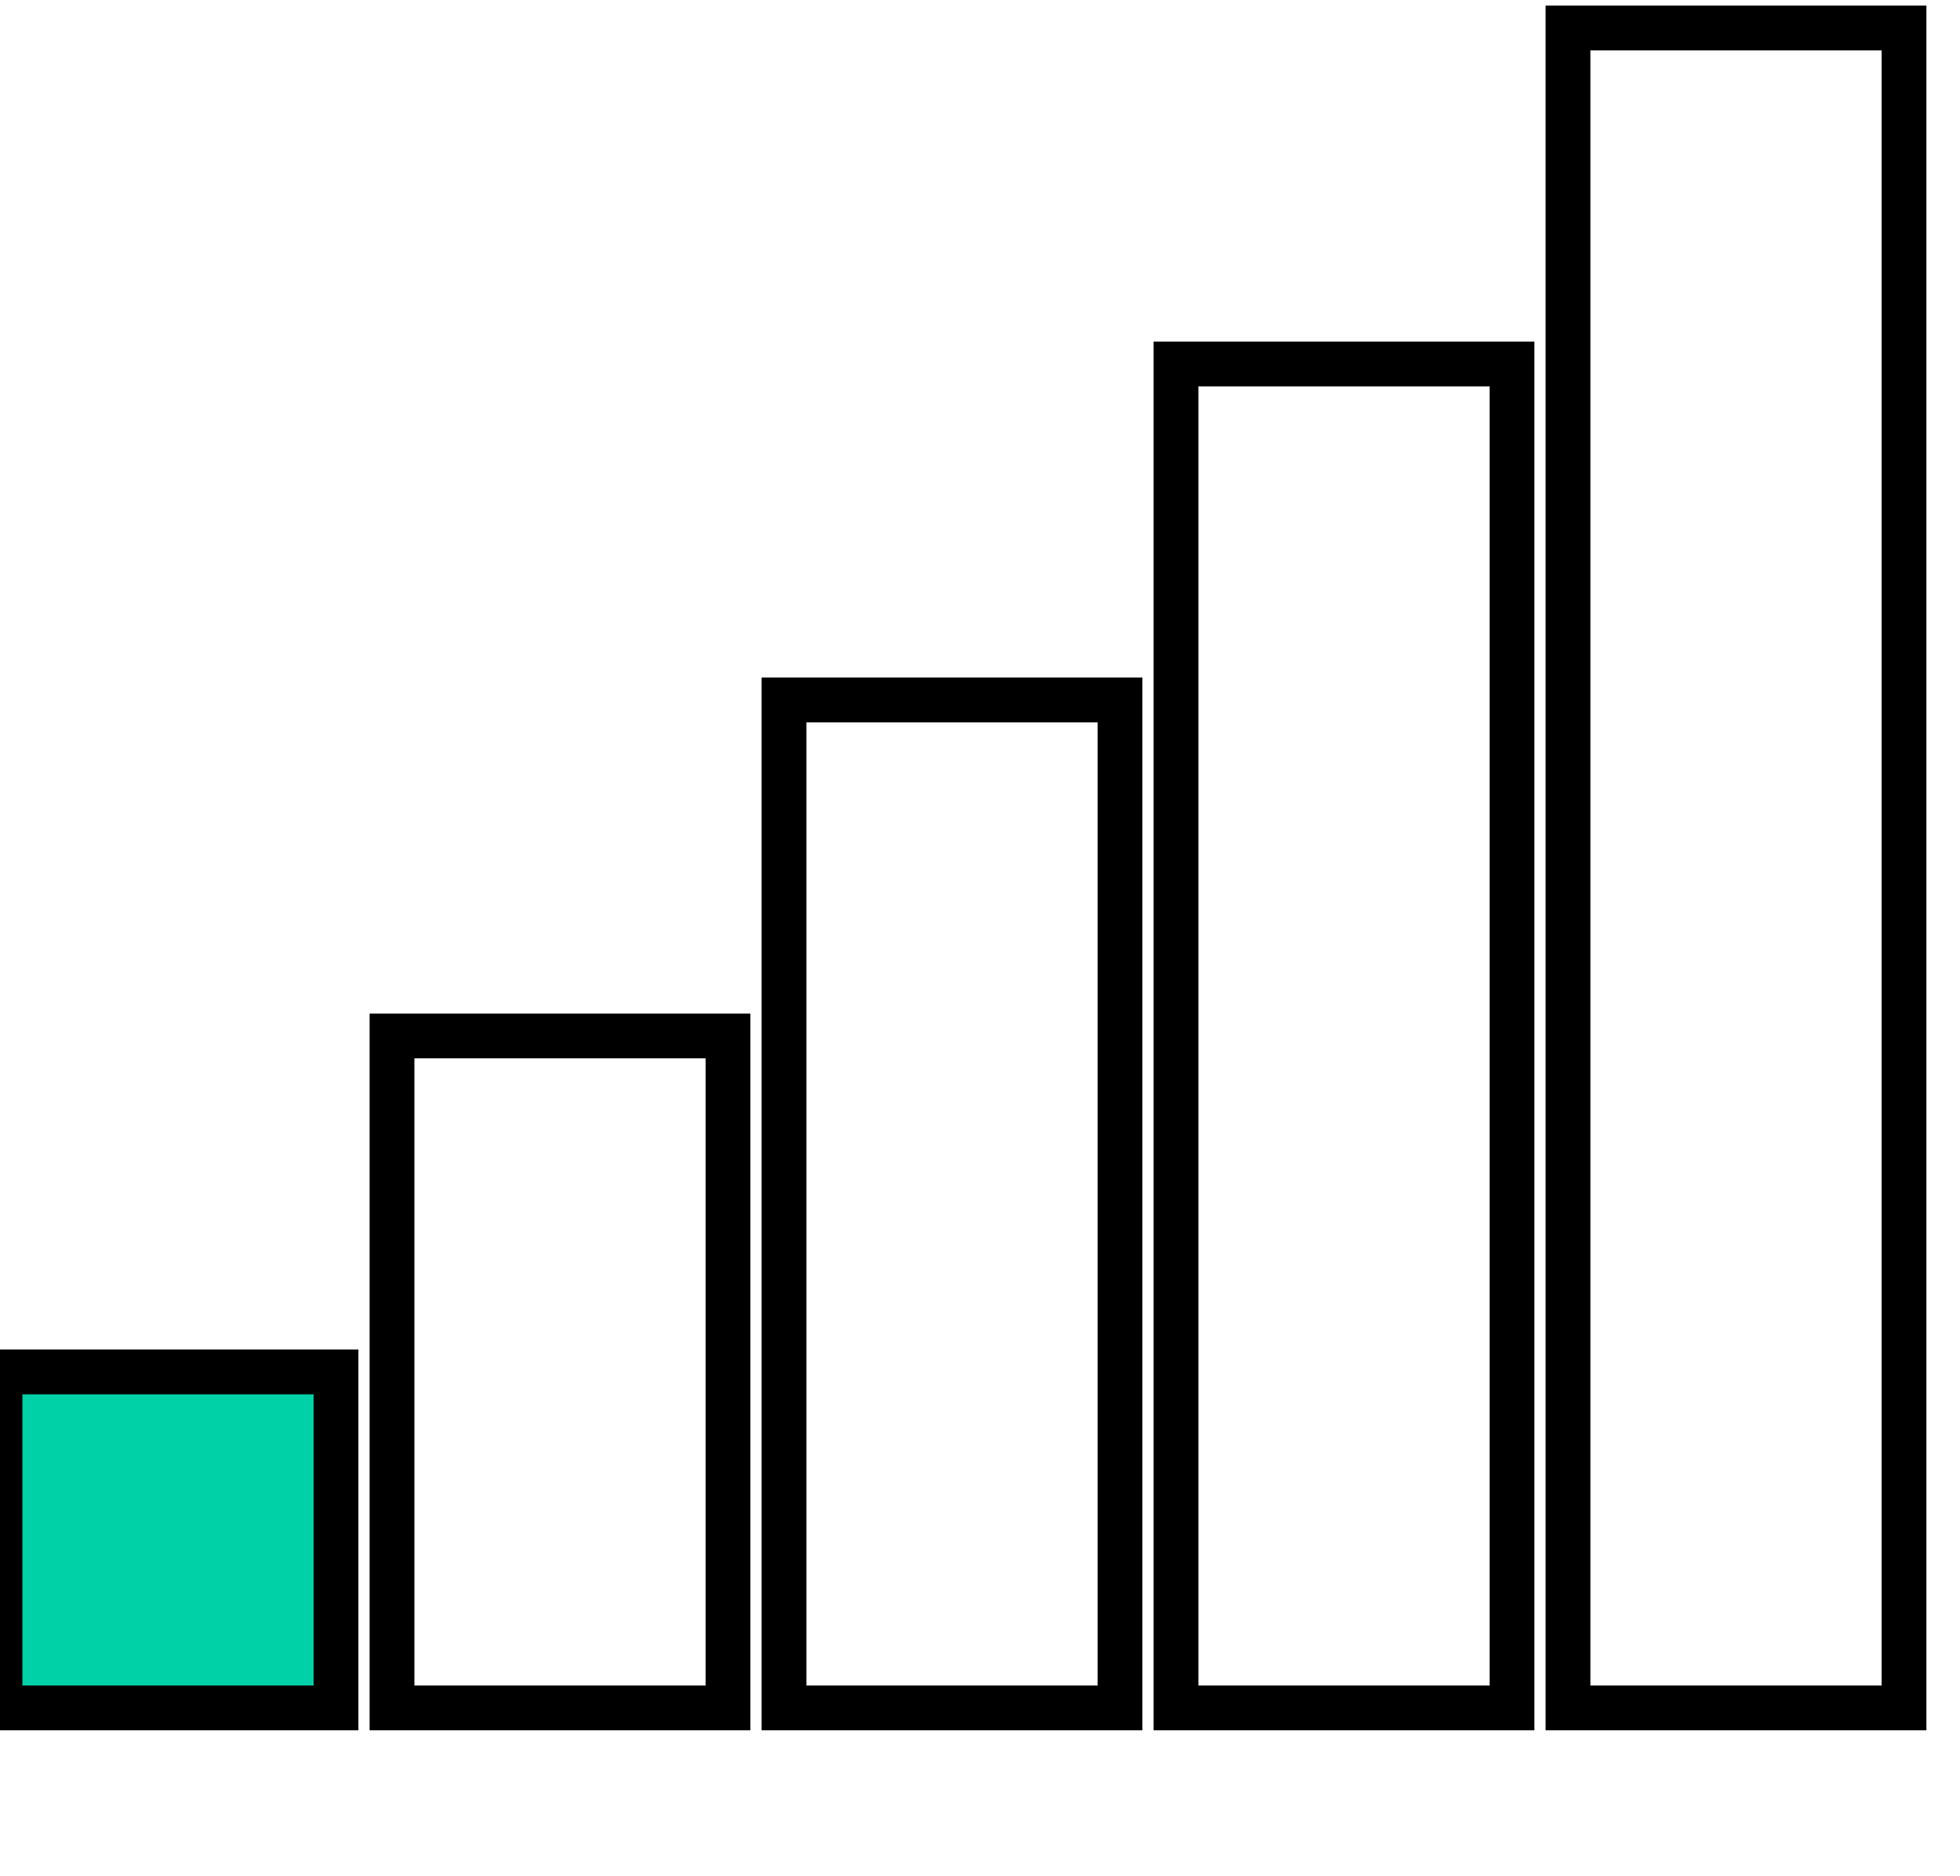
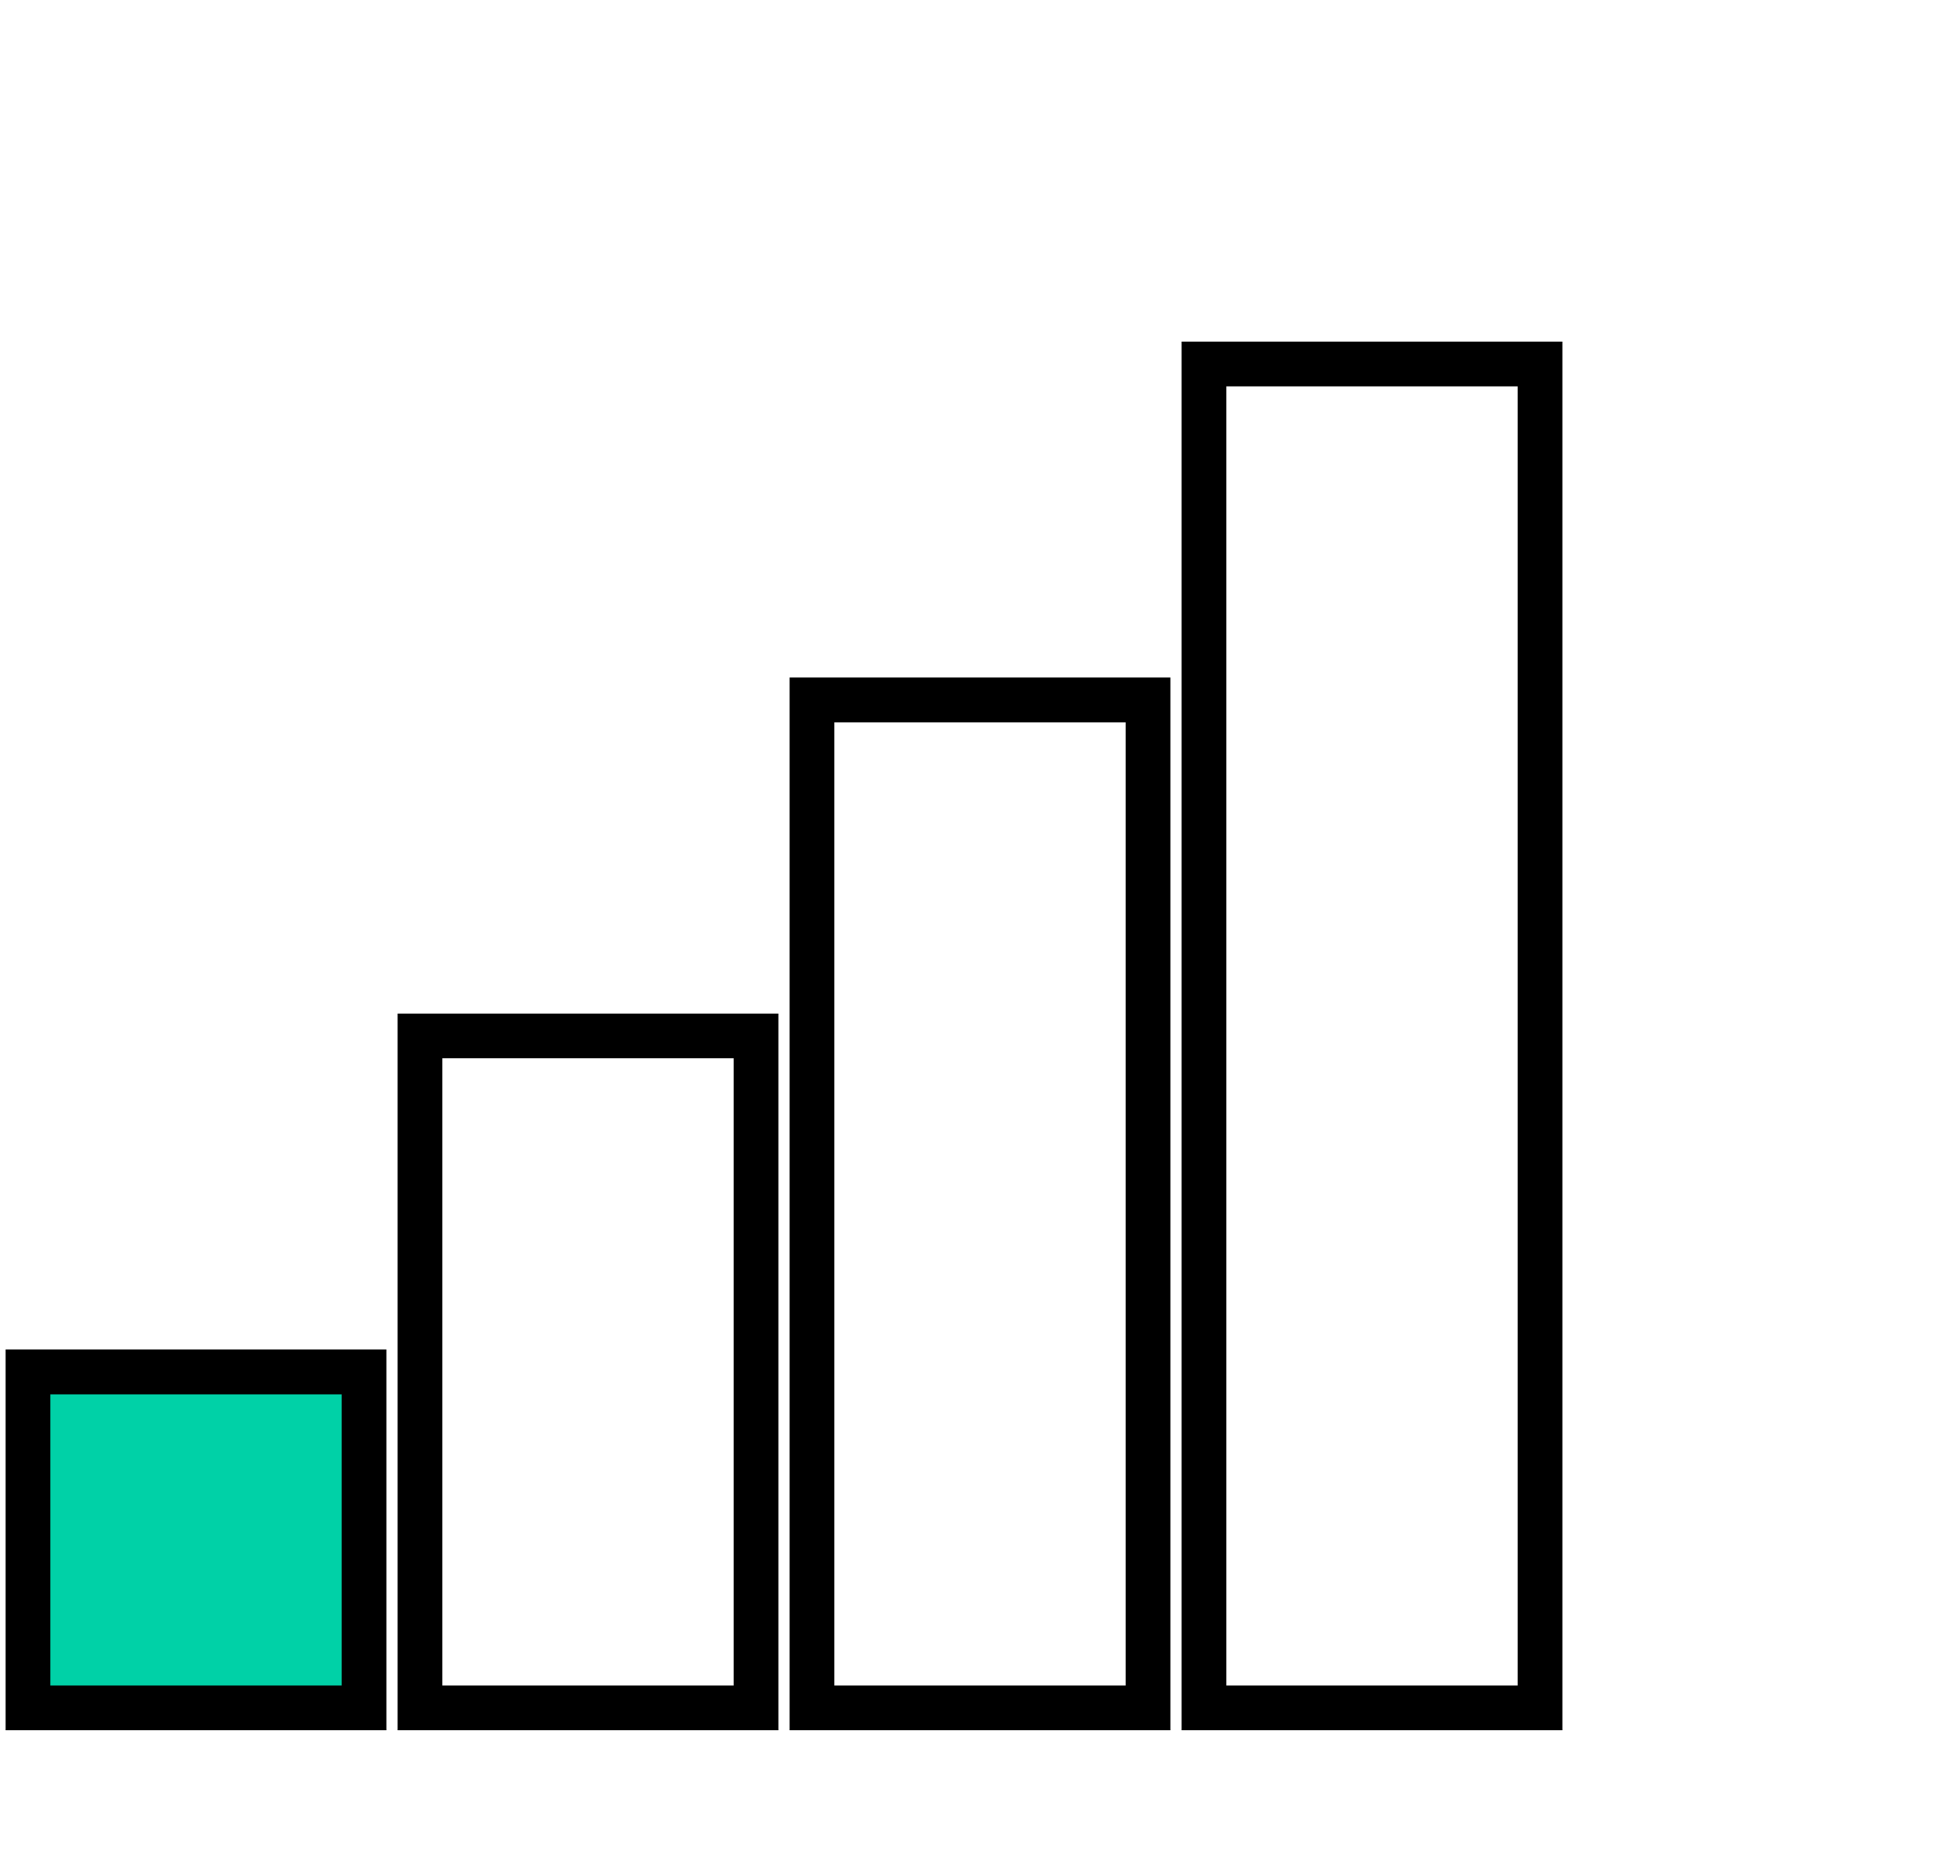
<svg xmlns="http://www.w3.org/2000/svg" version="1.1" width="350" height="335">
  <g>
-     <rect width="60" height="60" x="0" y="245" style="fill:#00d1a7;stroke:#000000;stroke-width:8" />
-     <rect width="60" height="120" x="70" y="185" style="fill:none;stroke:#000000;stroke-width:8" />
-     <rect width="60" height="180" x="140" y="125" style="fill:none;stroke:#000000;stroke-width:8" />
-     <rect width="60" height="240" x="210" y="65" style="fill:none;stroke:#000000;stroke-width:8" />
-     <rect width="60" height="300" x="280" y="5" style="fill:none;stroke:#000000;stroke-width:8" />
+     <rect width="60" height="60" x="5" y="245" style="fill:#00d1a7;stroke:#000000;stroke-width:8" />
+     <rect width="60" height="120" x="75" y="185" style="fill:none;stroke:#000000;stroke-width:8" />
+     <rect width="60" height="180" x="145" y="125" style="fill:none;stroke:#000000;stroke-width:8" />
+     <rect width="60" height="240" x="215" y="65" style="fill:none;stroke:#000000;stroke-width:8" />
  </g>
</svg>
